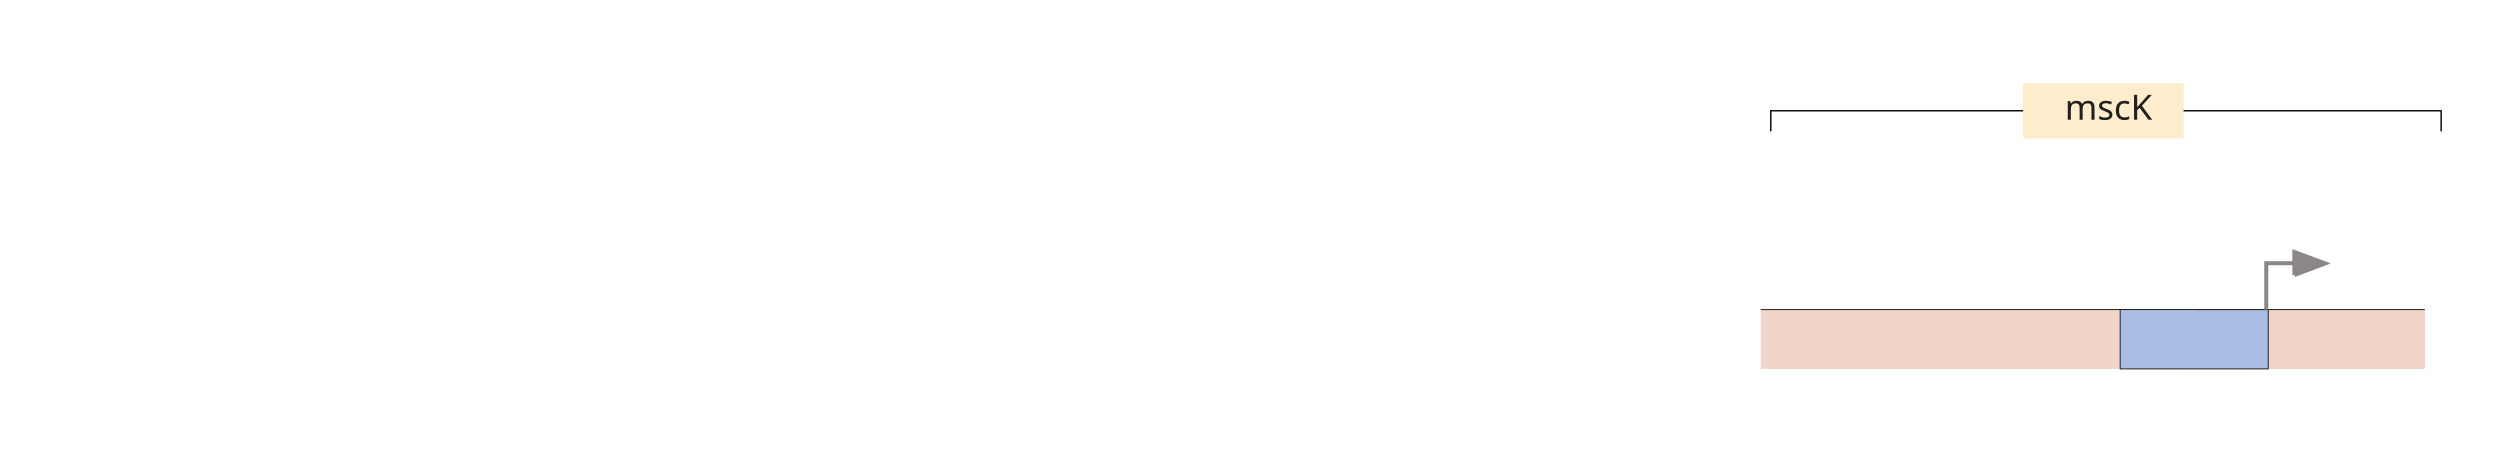
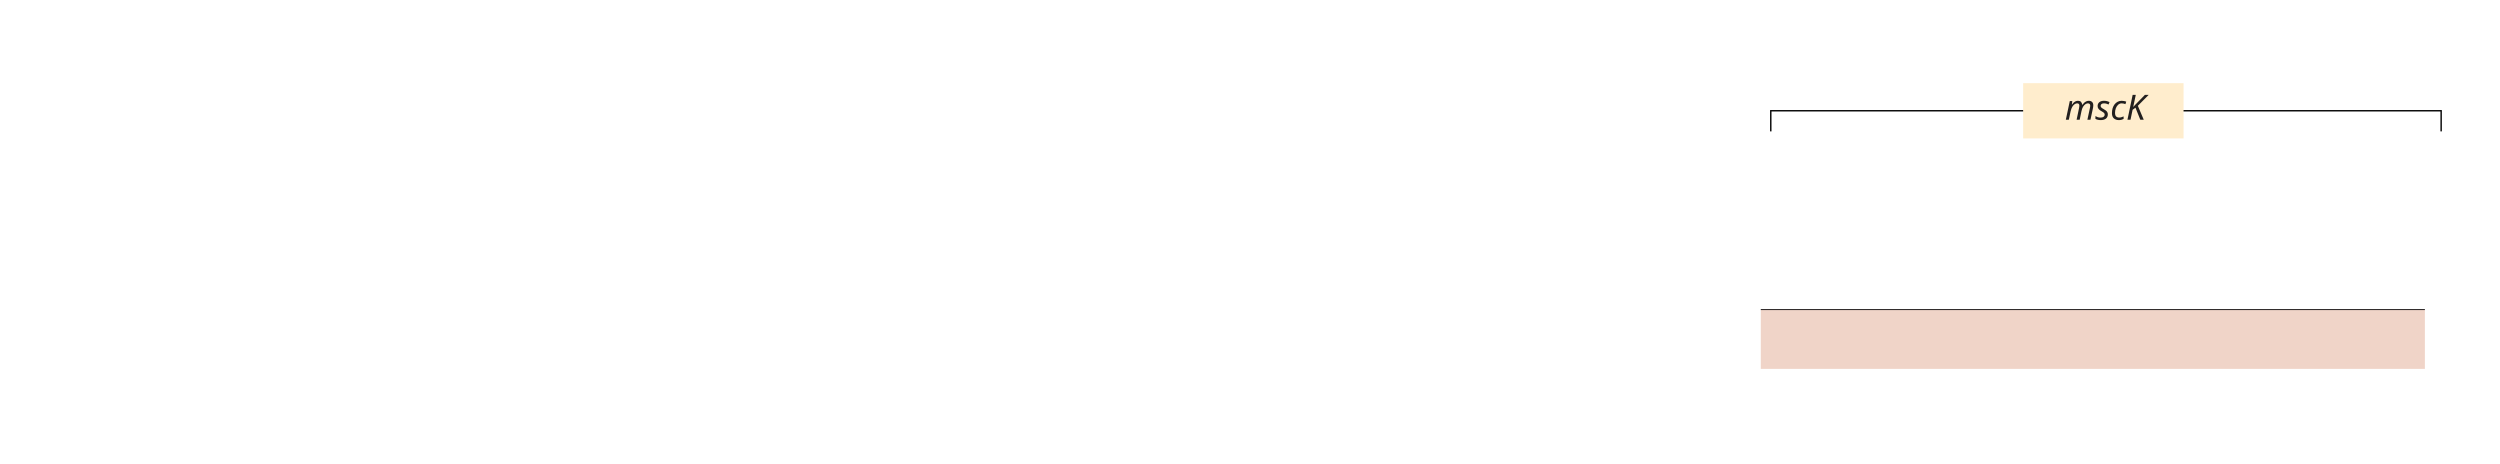
<svg xmlns="http://www.w3.org/2000/svg" id="svg2" version="1.1" xml:space="preserve" width="778.75" height="144.375" viewBox="0 0 778.75 144.375">
  <defs id="defs6" />
  <g id="g10" transform="matrix(1.25,0,0,-1.25,0,144.375)">
    <g id="g12" transform="translate(441.2793,82.7588)">
      <path d="m 0,0 0,5.139 167.054,0 0,-5.139" style="fill:none;stroke:#000000;stroke-width:0.35;stroke-linecap:butt;stroke-linejoin:miter;stroke-miterlimit:4;stroke-dasharray:none;stroke-opacity:1" id="path14" />
    </g>
    <path d="m 504.168,81.006 39.974,0 0,13.768 -39.974,0 0,-13.768 z" style="fill:#ffedcd;fill-opacity:1;fill-rule:nonzero;stroke:none" id="path16" />
-     <text transform="matrix(1,0,0,-1,514.5537,85.6655)" style="font-variant:normal;font-weight:normal;font-stretch:normal;font-size:8.663px;font-family:'Myriad Pro';-inkscape-font-specification:MyriadPro-Regular;writing-mode:lr-tb;fill:#221f1f;fill-opacity:1;fill-rule:nonzero;stroke:none" id="text18">
-       <tspan x="0 7.225 10.655 14.536" y="0" id="tspan20">mscK</tspan>
+     <text transform="matrix(1,0,0,-1,514.5537,85.6655)" style="font-style:italic;font-variant:normal;font-weight:normal;font-stretch:normal;font-size:8.663px;font-family:'Myriad Pro';-inkscape-font-specification:MyriadPro-It;writing-mode:lr-tb;fill:#221f1f;fill-opacity:1;fill-rule:nonzero;stroke:none" id="text18">
+       <tspan x="0 6.999 10.23 13.895" y="0" id="tspan20">mscK</tspan>
    </text>
    <path d="m 438.788,23.574 165.493,0 0,14.782 -165.493,0 0,-14.782 z" style="fill:#f0d4c8;fill-opacity:1;fill-rule:nonzero;stroke:none" id="path22" />
    <g id="g24" transform="translate(438.7881,38.355)">
      <path d="M 0,0 165.493,0" style="fill:none;stroke:#231f20;stroke-width:0.25;stroke-linecap:butt;stroke-linejoin:miter;stroke-miterlimit:4;stroke-dasharray:none;stroke-opacity:1" id="path26" />
    </g>
-     <g id="g28" transform="translate(565.251,23.5635)">
-       <path d="m 0,0 -36.901,0.01 0,14.782 L 0,14.777 0,0 Z" style="fill:#a9bee2;fill-opacity:1;fill-rule:nonzero;stroke:none" id="path30" />
-     </g>
-     <g id="g32" transform="translate(565.251,23.5635)">
-       <path d="m 0,0 -36.901,0.01 0,14.782 L 0,14.777 0,0 Z" style="fill:none;stroke:#231f20;stroke-width:0.25;stroke-linecap:butt;stroke-linejoin:miter;stroke-miterlimit:4;stroke-dasharray:none;stroke-opacity:1" id="path34" />
-     </g>
-     <g id="g36" transform="translate(572.3604,49.9023)">
-       <path d="m 0,0 -7.607,0 0,-11.529" style="fill:none;stroke:#8c8686;stroke-width:1;stroke-linecap:butt;stroke-linejoin:miter;stroke-miterlimit:4;stroke-dasharray:none;stroke-opacity:1" id="path38" />
-     </g>
-     <g id="g40" transform="translate(571.7686,46.9663)">
-       <path d="M 0,0 7.655,2.891 -0.011,5.729 0,0 Z" style="fill:#8c8686;fill-opacity:1;fill-rule:nonzero;stroke:none" id="path42" />
-     </g>
-     <g id="g44" transform="translate(571.7686,46.9663)">
-       <path d="M 0,0 7.655,2.891 -0.011,5.729 0,0" style="fill:none;stroke:#8c8686;stroke-width:1;stroke-linecap:butt;stroke-linejoin:miter;stroke-miterlimit:4;stroke-dasharray:none;stroke-opacity:1" id="path46" />
-     </g>
  </g>
</svg>
